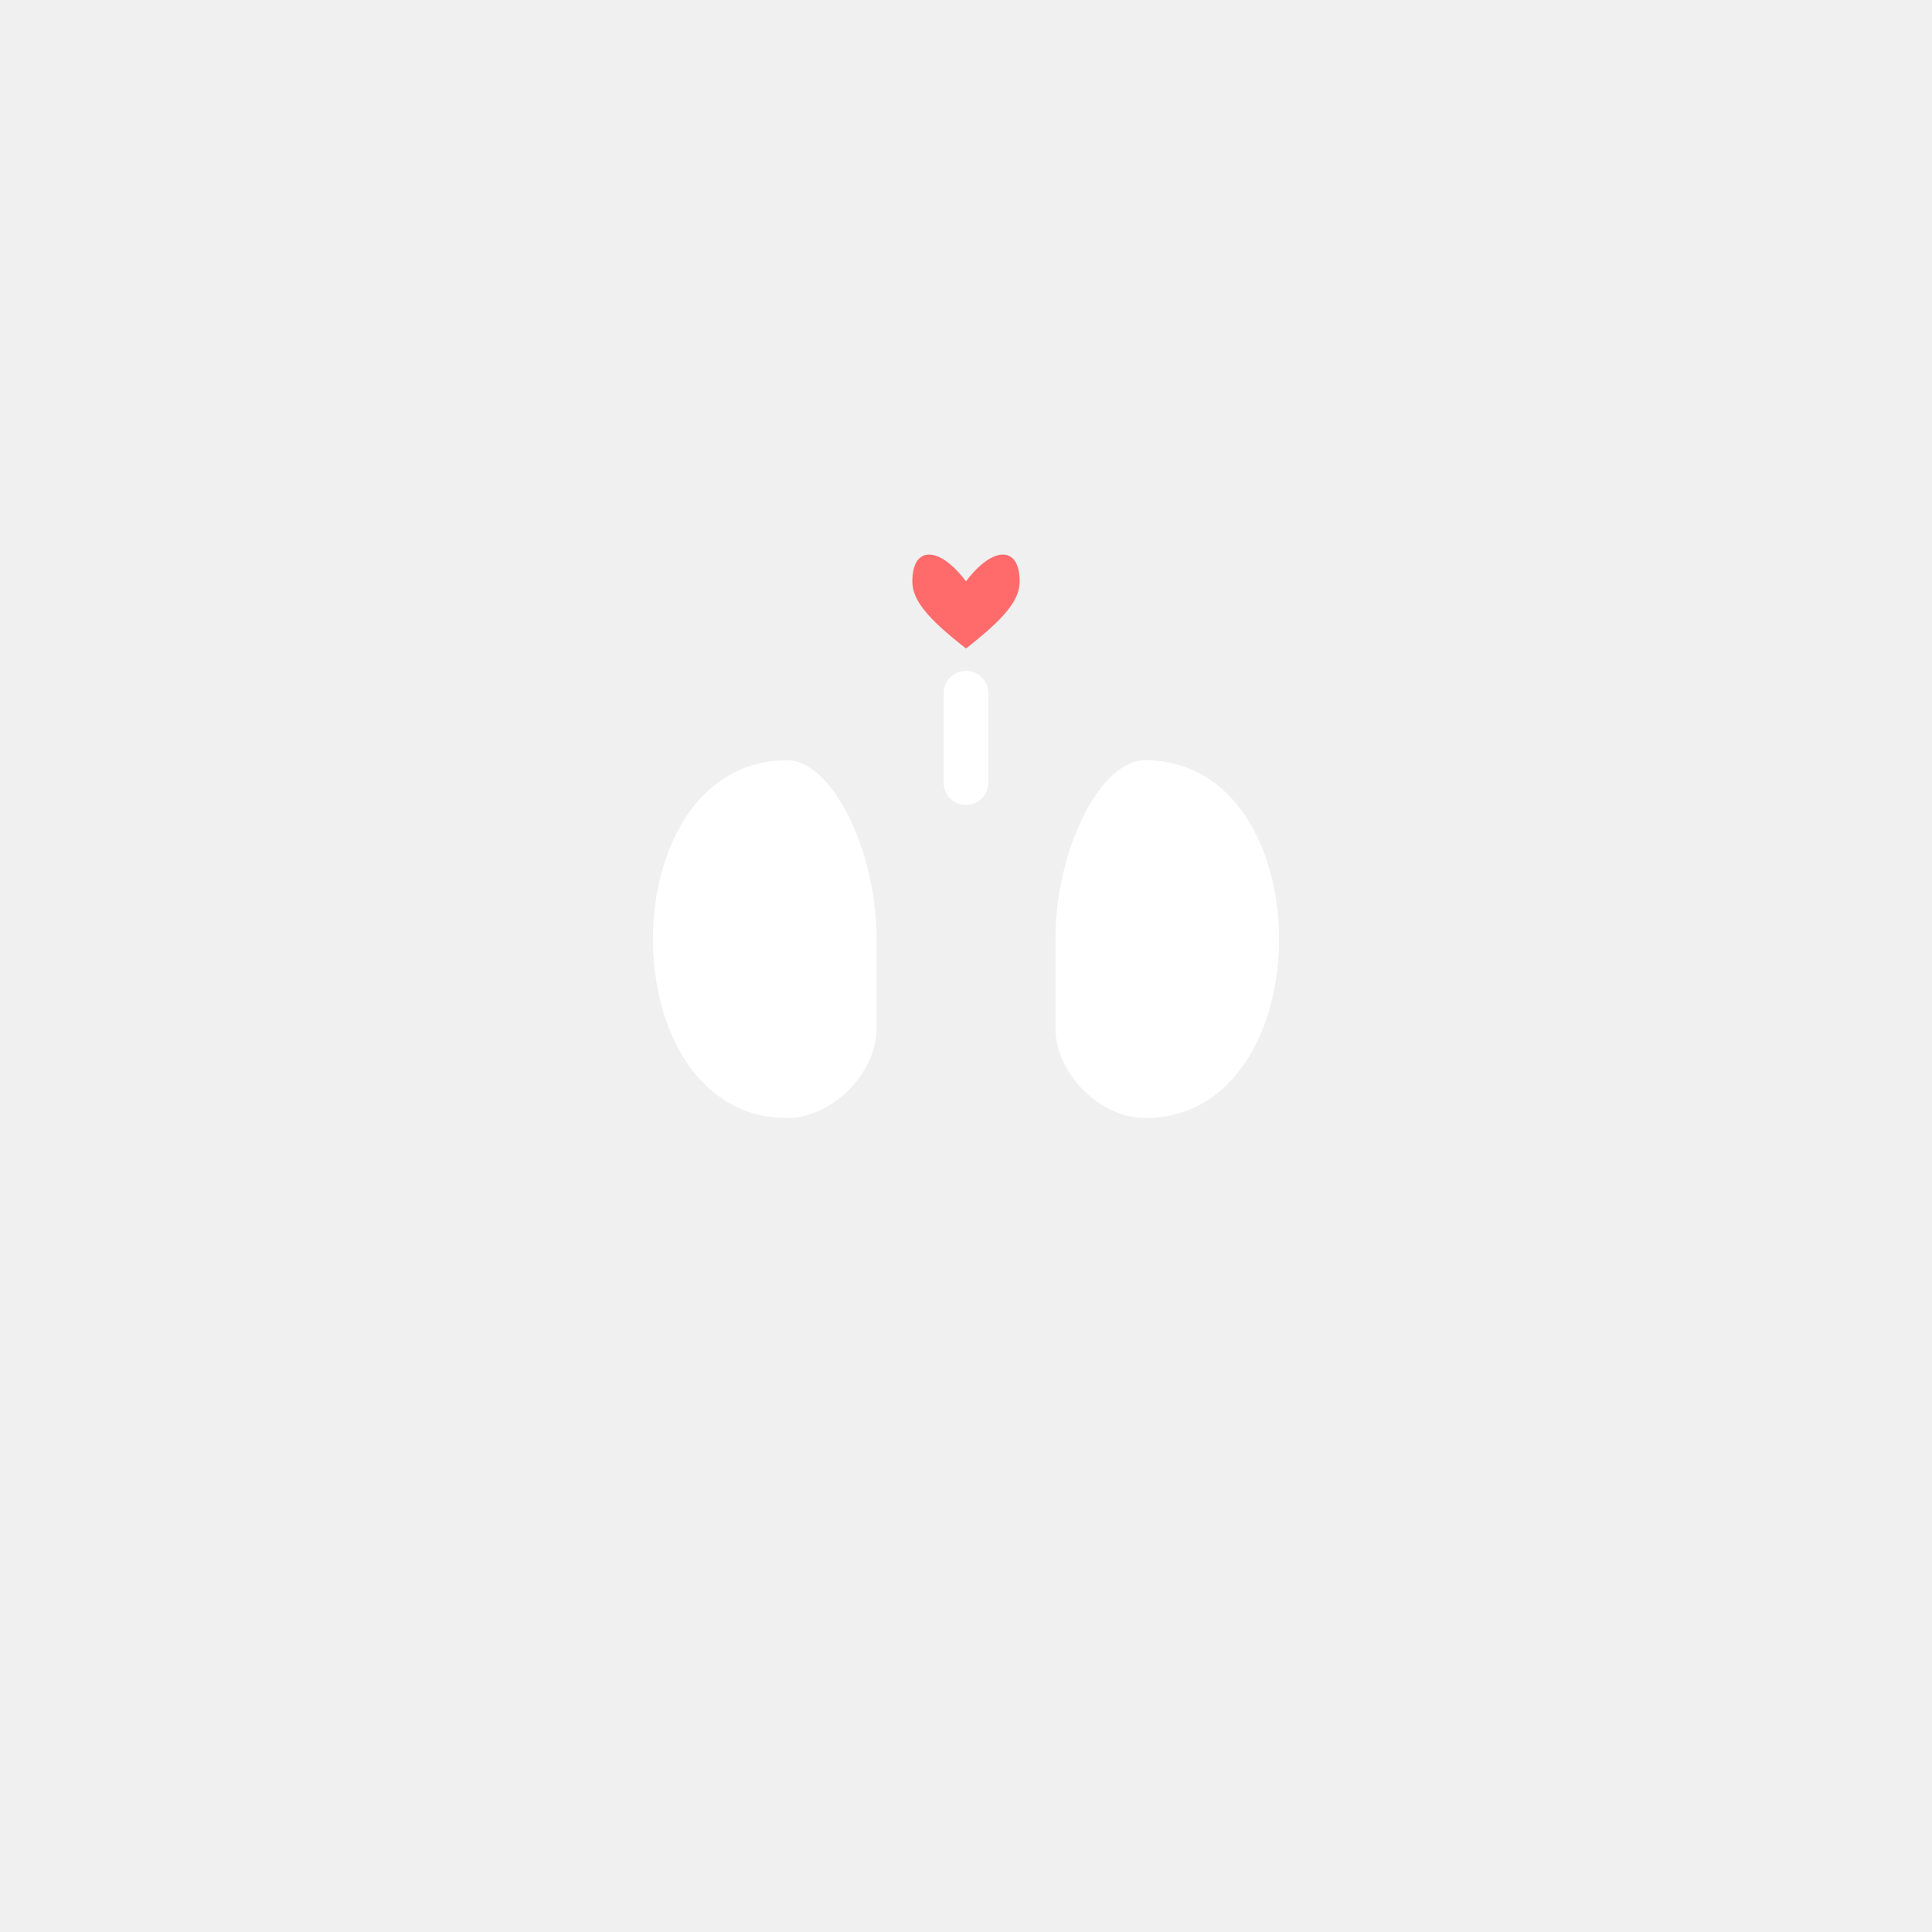
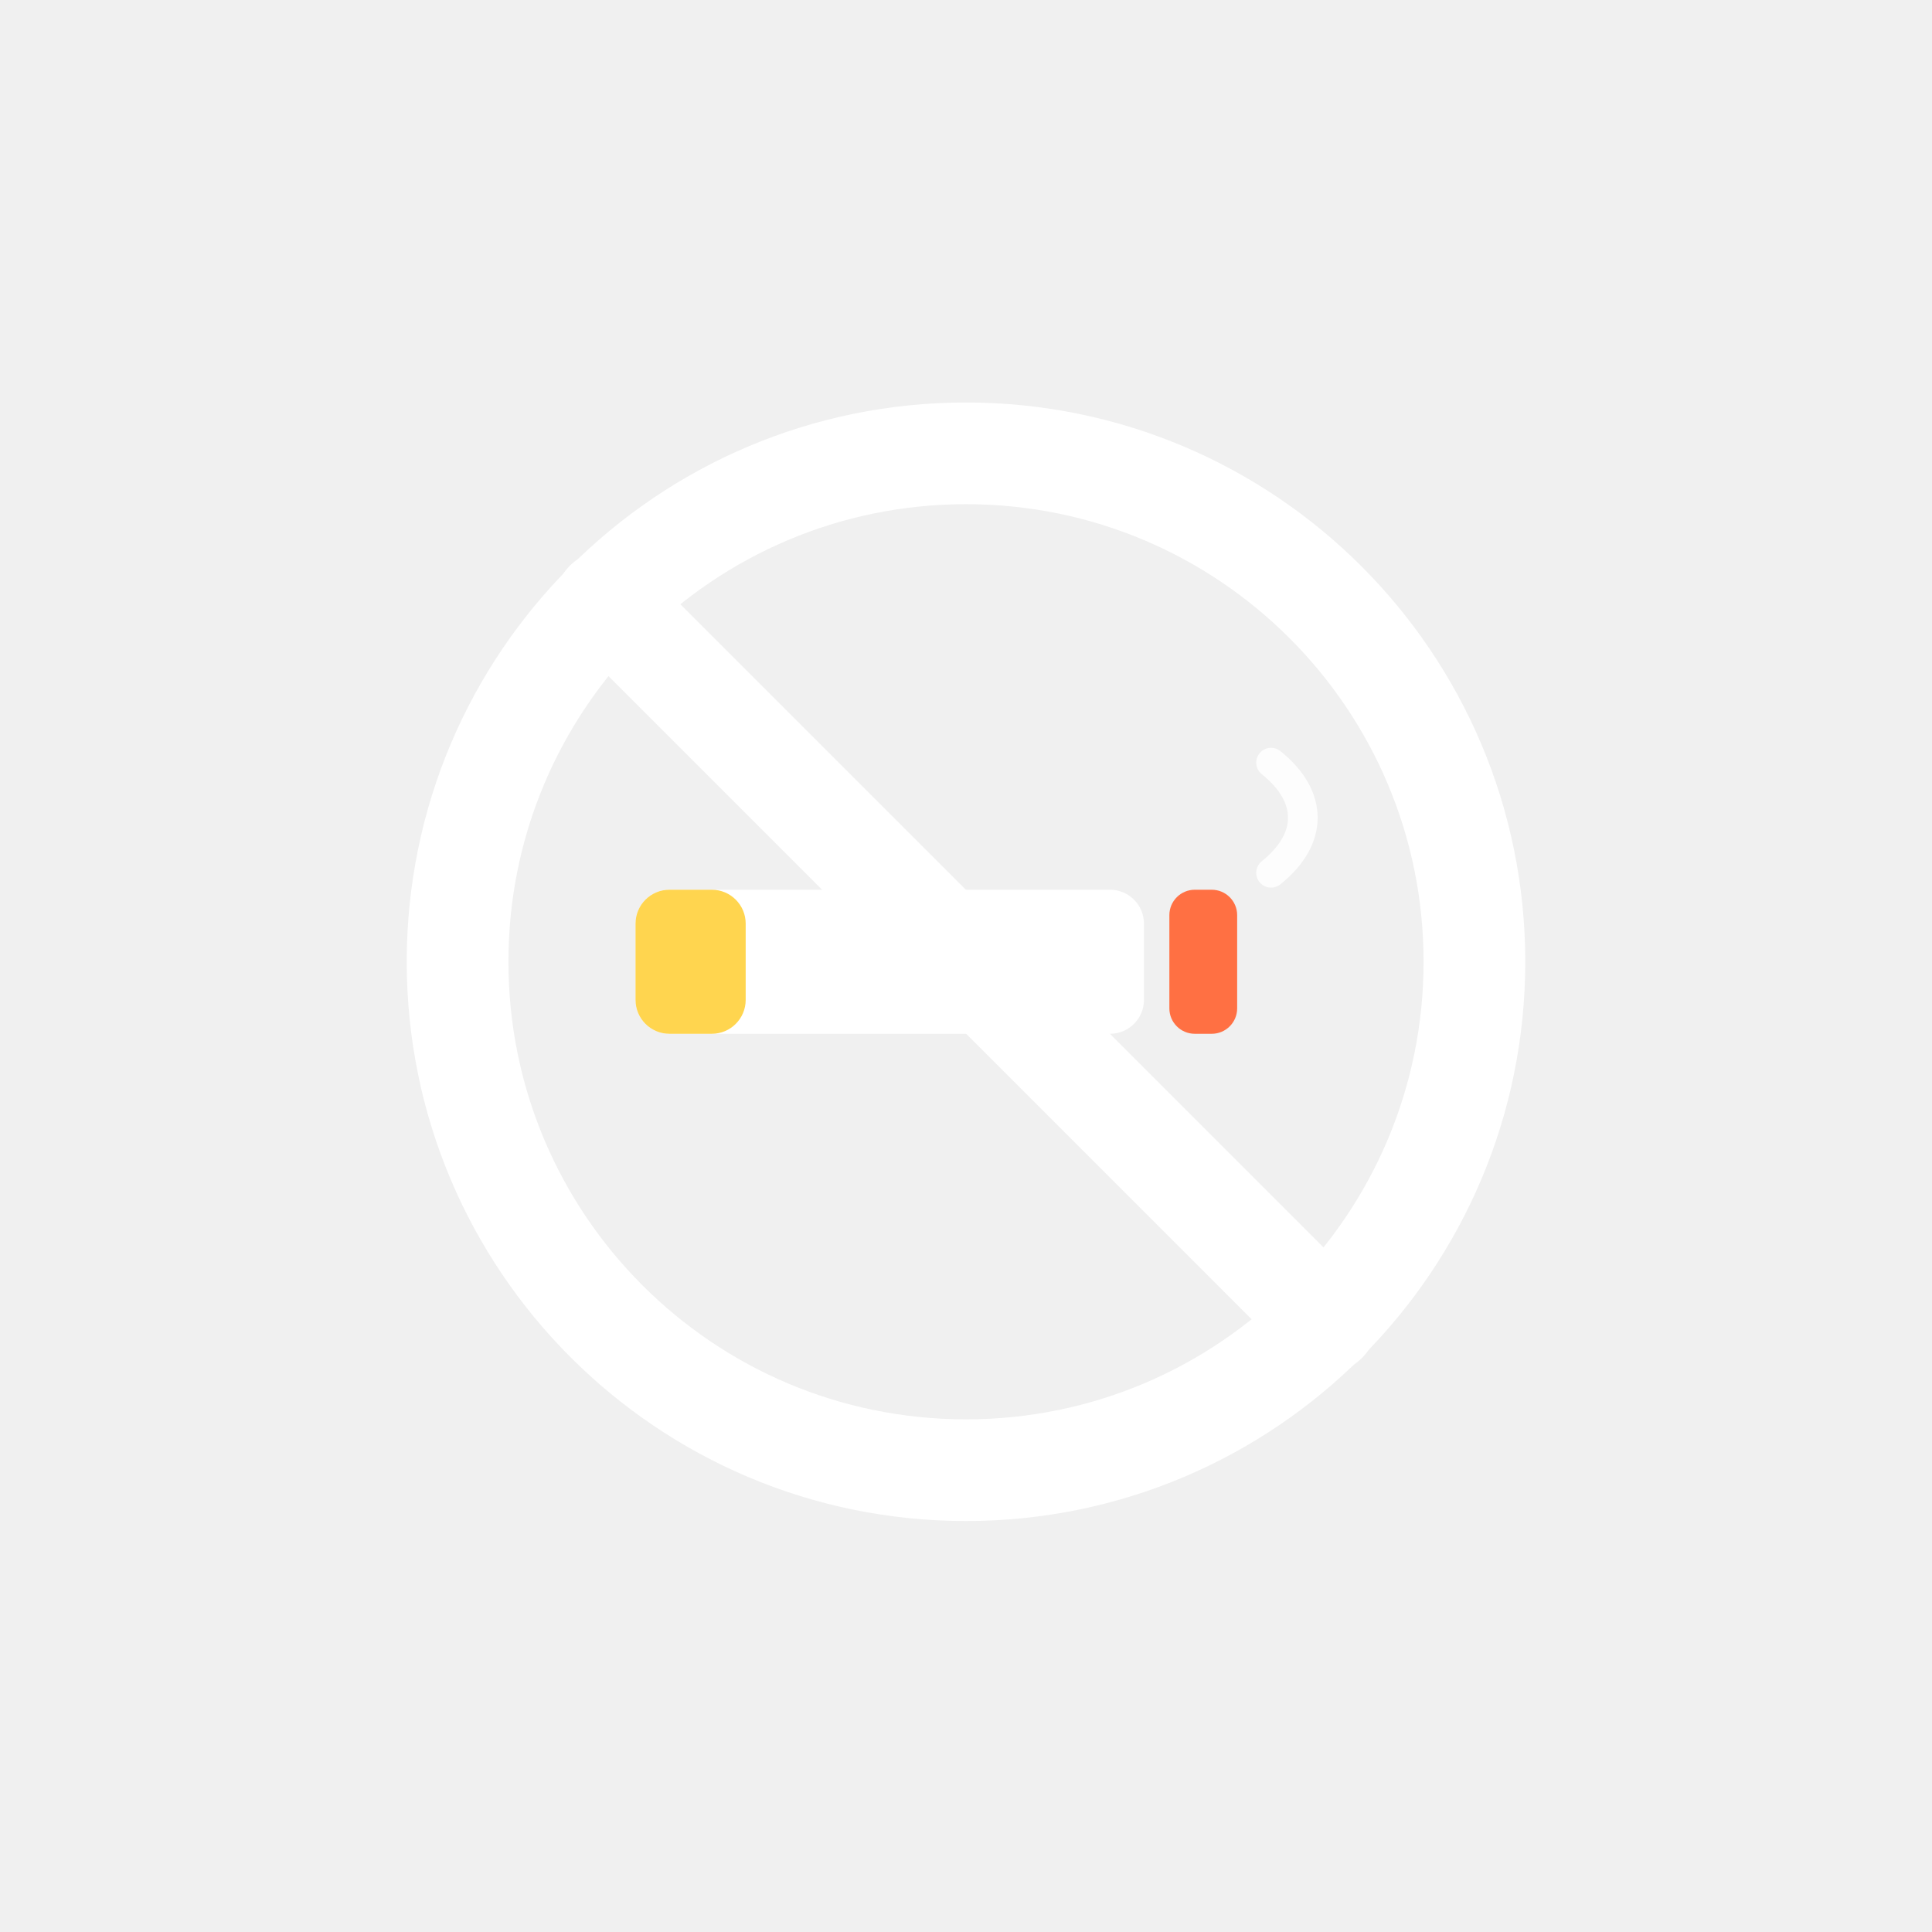
- <svg xmlns="http://www.w3.org/2000/svg" width="432" height="432" viewBox="0 0 432 432">
-   <g transform="translate(216, 200)">
-     <path d="M-40,-30 C-60,-30 -70,-10 -70,10 C-70,30 -60,50 -40,50 C-30,50 -20,40 -20,30 L-20,10 C-20,-10 -30,-30 -40,-30 Z" fill="#FFFFFF" />
-     <path d="M40,-30 C60,-30 70,-10 70,10 C70,30 60,50 40,50 C30,50 20,40 20,30 L20,10 C20,-10 30,-30 40,-30 Z" fill="#FFFFFF" />
-     <rect x="-5" y="-50" width="10" height="30" fill="#FFFFFF" rx="5" />
-     <path d="M0,-70 C-6,-78 -12,-78 -12,-70 C-12,-66 -9,-62 0,-55 C9,-62 12,-66 12,-70 C12,-78 6,-78 0,-70 Z" fill="#FF6B6B" />
+ <svg xmlns="http://www.w3.org/2000/svg" width="456" height="456" viewBox="0 0 456 456">
+   <g>
+     <rect x="150" y="210" width="120" height="34" rx="8" fill="#FFFFFF" />
+     <rect x="150" y="210" width="26" height="34" rx="8" fill="#FFD54F" />
+     <rect x="276" y="210" width="16" height="34" rx="6" fill="#FF7043" />
+     <path d="M300 206 c10 -8 10 -18 0 -26" fill="none" stroke="#FFFFFF" stroke-width="7" stroke-linecap="round" opacity="0.85" />
  </g>
+   <circle cx="228" cy="227" r="120" fill="none" stroke="#FFFFFF" stroke-width="24" />
+   <line x1="143" y1="142" x2="313" y2="312" stroke="#FFFFFF" stroke-width="24" stroke-linecap="round" />
</svg>
